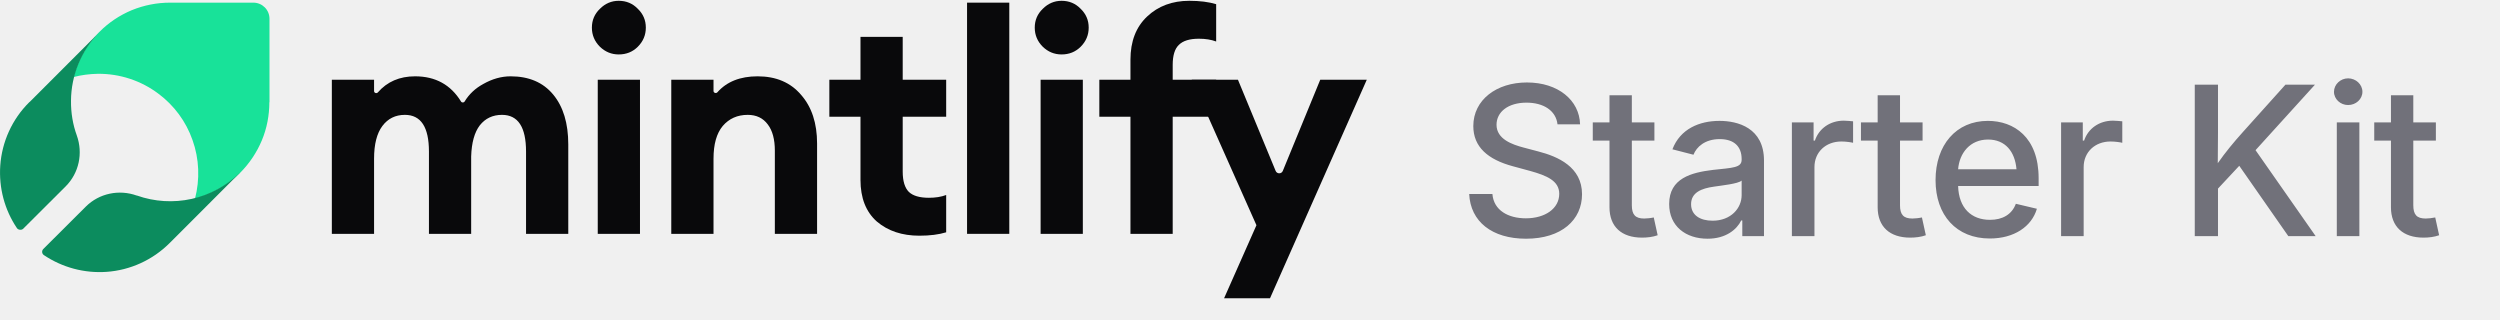
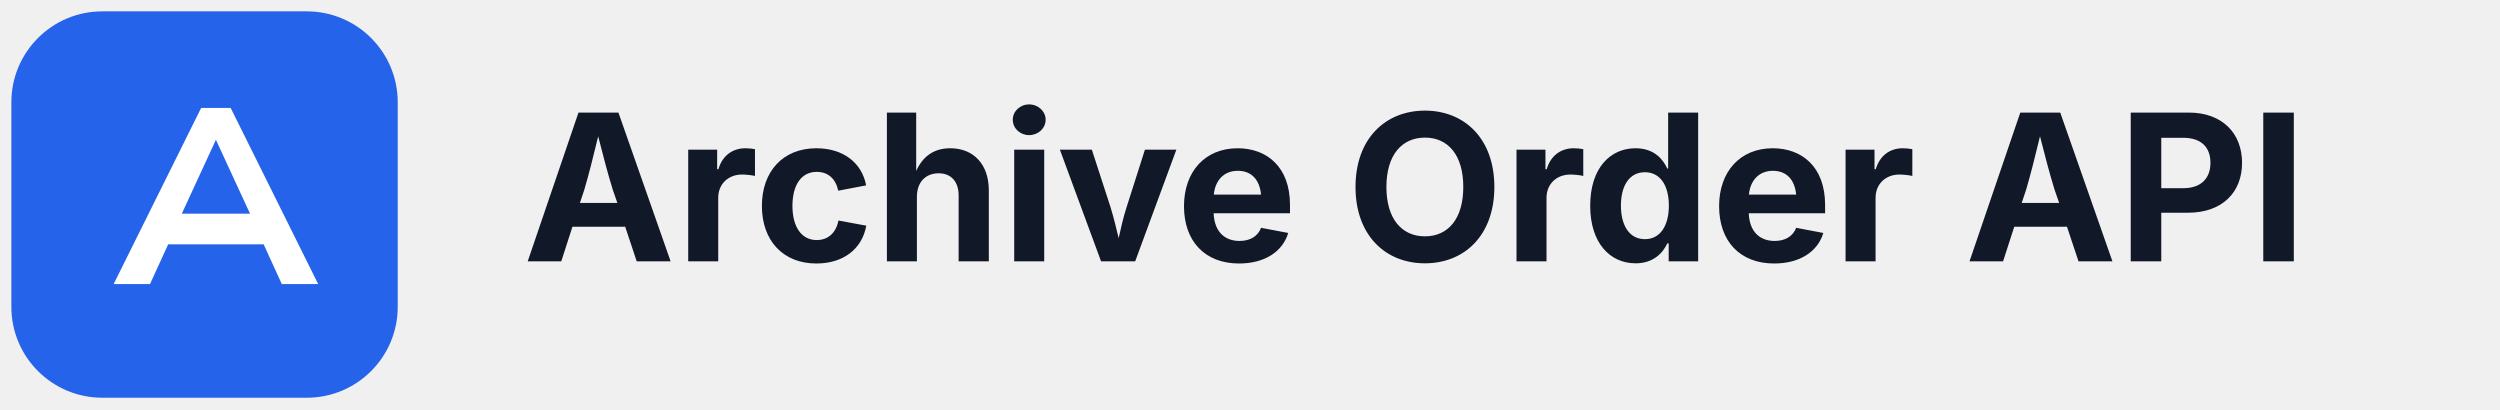
- <svg xmlns="http://www.w3.org/2000/svg" width="180" height="23" viewBox="0 0 180 23" fill="none">
-   <path d="M91.44 21.476H88.133L90.464 16.216L85.802 5.74H89.132L91.847 12.307C91.943 12.536 92.268 12.536 92.362 12.306L95.058 5.74H98.409L91.44 21.476Z" fill="#09090B" />
-   <path d="M81.393 16.837V8.403H79.152V5.74H81.393V4.297C81.393 2.98 81.792 1.944 82.592 1.19C83.391 0.435 84.404 0.058 85.633 0.058C86.387 0.058 87.031 0.139 87.564 0.302V2.988C87.208 2.854 86.794 2.788 86.32 2.788C85.655 2.788 85.174 2.936 84.878 3.232C84.582 3.513 84.434 3.994 84.434 4.674V5.74H87.564V8.403H84.434V16.837H81.393Z" fill="#09090B" />
-   <path d="M76.433 3.92C75.915 3.92 75.463 3.735 75.079 3.365C74.694 2.98 74.502 2.521 74.502 1.989C74.502 1.456 74.694 1.005 75.079 0.635C75.463 0.25 75.915 0.058 76.433 0.058C76.98 0.058 77.438 0.25 77.809 0.635C78.193 1.005 78.386 1.456 78.386 1.989C78.386 2.521 78.193 2.98 77.809 3.365C77.438 3.735 76.98 3.92 76.433 3.92ZM74.924 16.837V5.74H77.964V16.837H74.924Z" fill="#09090B" />
-   <path d="M69.628 16.837V0.191H72.669V16.837H69.628Z" fill="#09090B" />
-   <path d="M66.194 16.97C64.951 16.97 63.93 16.63 63.131 15.949C62.347 15.254 61.955 14.255 61.955 12.953V8.403H59.713V5.74H61.955V2.655H64.995V5.74H68.125V8.403H64.995V12.354C64.995 13.034 65.143 13.523 65.439 13.819C65.735 14.1 66.216 14.24 66.882 14.24C67.355 14.24 67.769 14.174 68.125 14.04V16.726C67.592 16.889 66.948 16.97 66.194 16.97Z" fill="#09090B" />
-   <path d="M48.332 16.837V5.74H51.373V6.551C51.373 6.688 51.559 6.748 51.65 6.646C52.328 5.879 53.293 5.495 54.546 5.495C55.878 5.495 56.921 5.939 57.676 6.827C58.445 7.7 58.83 8.869 58.83 10.334V16.837H55.789V10.844C55.789 10.03 55.619 9.402 55.279 8.958C54.939 8.499 54.458 8.27 53.836 8.27C53.096 8.27 52.497 8.536 52.038 9.069C51.594 9.601 51.373 10.386 51.373 11.421V16.837H48.332Z" fill="#09090B" />
-   <path d="M44.547 3.92C44.029 3.92 43.578 3.735 43.193 3.365C42.809 2.98 42.616 2.521 42.616 1.989C42.616 1.456 42.809 1.005 43.193 0.635C43.578 0.25 44.029 0.058 44.547 0.058C45.095 0.058 45.553 0.25 45.923 0.635C46.308 1.005 46.5 1.456 46.5 1.989C46.5 2.521 46.308 2.98 45.923 3.365C45.553 3.735 45.095 3.92 44.547 3.92ZM43.038 16.837V5.74H46.079V16.837H43.038Z" fill="#09090B" />
-   <path d="M37.875 16.837V10.911C37.875 9.15 37.298 8.27 36.144 8.27C35.478 8.27 34.945 8.521 34.546 9.024C34.161 9.527 33.954 10.275 33.924 11.266V16.837H30.884V10.911C30.884 9.15 30.306 8.27 29.152 8.27C28.472 8.27 27.932 8.536 27.532 9.069C27.133 9.601 26.933 10.386 26.933 11.421V16.837H23.892V5.74H26.933V6.559C26.933 6.695 27.116 6.755 27.206 6.652C27.878 5.881 28.771 5.495 29.885 5.495C31.349 5.495 32.452 6.1 33.193 7.309C33.252 7.404 33.395 7.403 33.454 7.307C33.774 6.78 34.219 6.361 34.79 6.05C35.441 5.68 36.099 5.495 36.765 5.495C38.082 5.495 39.103 5.932 39.828 6.805C40.553 7.678 40.916 8.876 40.916 10.4V16.837H37.875Z" fill="#09090B" />
-   <path d="M19.403 7.362V1.35C19.403 0.705 18.879 0.191 18.244 0.191H12.235C11.291 0.191 10.357 0.378 9.487 0.733C8.618 1.098 7.824 1.621 7.16 2.295L7.114 2.341C6.235 3.23 5.609 4.333 5.291 5.548C5.861 5.399 6.45 5.324 7.039 5.314C8.609 5.296 10.151 5.801 11.403 6.745C12.534 7.586 13.394 8.746 13.861 10.083C14.347 11.438 14.403 12.916 14.039 14.309C15.244 13.991 16.356 13.364 17.244 12.486L17.291 12.439C17.954 11.775 18.487 10.98 18.851 10.111C19.216 9.241 19.393 8.306 19.393 7.362H19.403Z" fill="#18E299" />
-   <path d="M5.112 7.26C5.121 5.416 5.857 3.646 7.151 2.324L2.151 7.326C2.133 7.344 2.114 7.354 2.095 7.372C0.876 8.583 0.14 10.204 0.019 11.918C-0.092 13.52 0.327 15.103 1.22 16.426C1.306 16.552 1.537 16.593 1.667 16.472L4.73 13.417C5.689 12.458 5.987 11.033 5.531 9.757C5.242 8.965 5.103 8.117 5.112 7.26Z" fill="#0C8C5E" />
-   <path d="M17.262 12.44C16.303 13.38 15.102 14.032 13.799 14.321C12.486 14.61 11.127 14.526 9.861 14.079C9.861 14.079 9.851 14.079 9.842 14.079C8.567 13.622 7.142 13.921 6.183 14.871L3.12 17.926C2.99 18.056 3.009 18.27 3.167 18.373C4.489 19.258 6.072 19.686 7.673 19.574C9.386 19.453 10.997 18.717 12.216 17.497L12.263 17.451L17.262 12.449V12.44Z" fill="#0C8C5E" />
-   <text x="105" y="17" font-family="Inter, ui-sans-serif, system-ui, -apple-system, sans-serif" font-size="15" font-weight="500" fill="#71717A" letter-spacing="-0.01em">Starter Kit</text>
+ <svg xmlns="http://www.w3.org/2000/svg" width="220" height="36" viewBox="0 0 220 36" fill="none" role="img" aria-label="Archive Order API">
+   <rect x="1" y="1" width="34" height="34" rx="8" fill="#2563EB" />
+   <path d="M10 25L17.7 9.5H20.3L28 25H24.8L23.2 21.5H14.8L13.2 25H10ZM16 18.8H22L19 12.3L16 18.8Z" fill="white" />
+   <text x="46" y="23" font-family="Inter, ui-sans-serif, system-ui, -apple-system, BlinkMacSystemFont, sans-serif" font-size="18" font-weight="650" fill="#111827">Archive Order API</text>
</svg>
